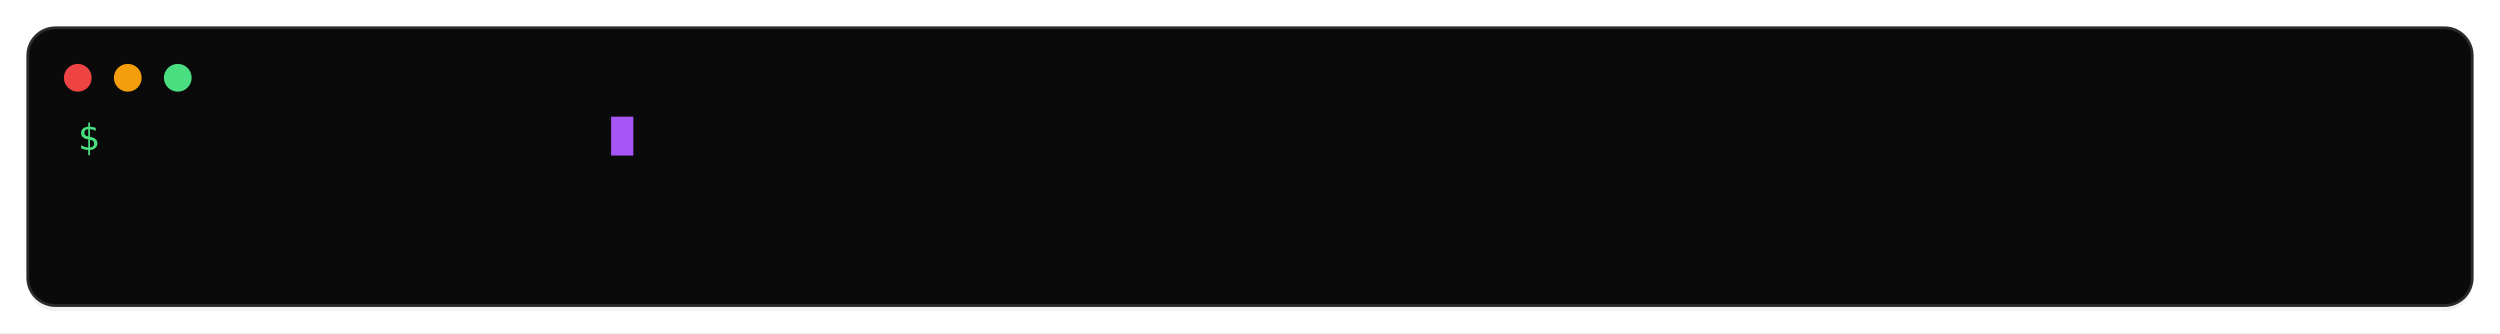
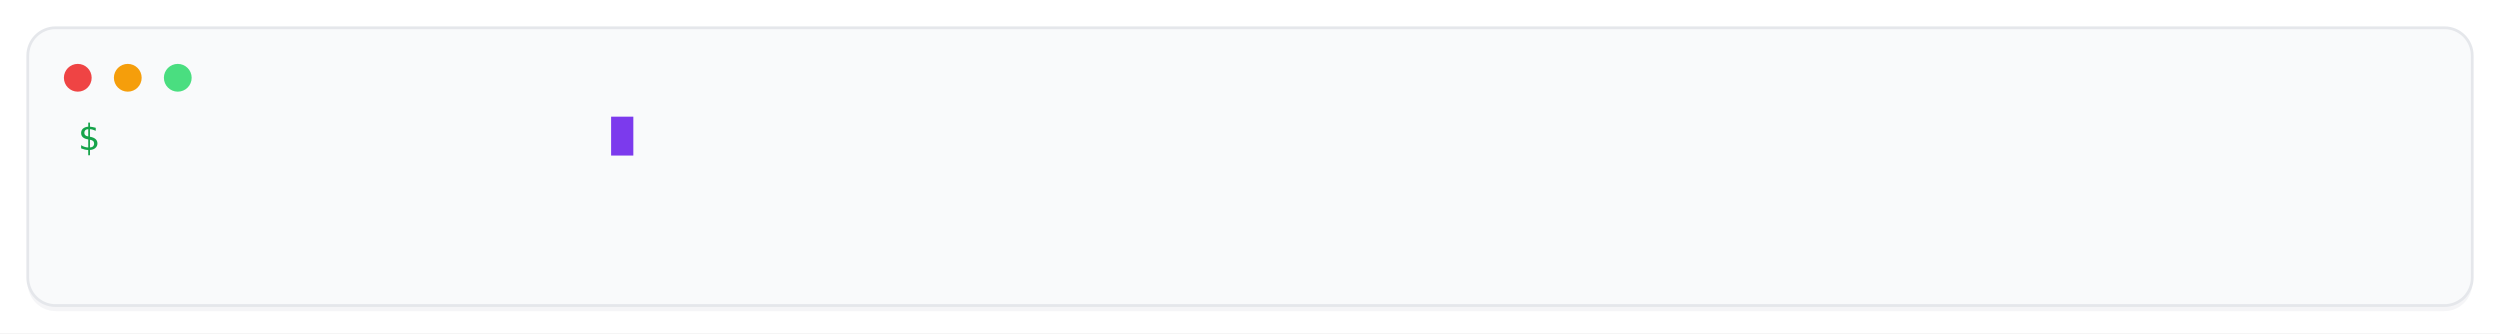
<svg xmlns="http://www.w3.org/2000/svg" viewBox="0 0 900 120" width="100%" role="img" aria-label="Terminal command: bunx codexfi install">
  <defs>
    <style>
      text { font-family: ui-monospace, 'Cascadia Code', 'Fira Code', monospace; }
      .blink { animation: blink-ins 1s step-end infinite; }
      .out1 { opacity: 0; animation: fadeInOut1 6s infinite; }
      .out2 { opacity: 0; animation: fadeInOut2 6s infinite; }
      
      @keyframes blink-ins { 0%, 100% { opacity: 1; } 50% { opacity: 0; } }
      @keyframes fadeInOut1 {
        0%, 23% { opacity: 0; }
        28%, 85% { opacity: 1; }
        90%, 100% { opacity: 0; }
      }
      @keyframes fadeInOut2 {
        0%, 31% { opacity: 0; }
        36%, 85% { opacity: 1; }
        90%, 100% { opacity: 0; }
      }
      
      @media (prefers-reduced-motion: reduce) {
        .blink { animation: none !important; opacity: 1; }
        .out1, .out2 { animation: none !important; opacity: 1; }
        .cursor { display: none; }
      }
    </style>
    <clipPath id="type-clip-ins-light">
      <rect x="48" y="38" width="0" height="20">
        <animate attributeName="width" values="0;200;200;0" keyTimes="0;0.2;0.9;1" dur="6s" repeatCount="indefinite" />
      </rect>
    </clipPath>
  </defs>
  <rect width="100%" height="100%" fill="#ffffff" />
-   <rect x="10" y="12" width="880" height="100" rx="10" fill="#e5e7eb" opacity="0.5" />
-   <rect x="10" y="10" width="880" height="100" rx="10" fill="#0a0a0a" stroke="#2a2a2a" stroke-width="1" />
+   <rect x="10" y="12" width="880" height="100" rx="10" fill="#e5e7eb" opacity="0.4" />
+   <rect x="10" y="10" width="880" height="100" rx="10" fill="#f9fafb" stroke="#e5e7eb" stroke-width="1" />
  <circle cx="28" cy="28" r="5" fill="#ef4444" />
  <circle cx="46" cy="28" r="5" fill="#f59e0b" />
  <circle cx="64" cy="28" r="5" fill="#4ade80" />
-   <text x="28" y="54" fill="#4ade80" font-size="13">$</text>
-   <text x="48" y="54" fill="#f0f0f0" font-size="13" font-weight="500" clip-path="url(#type-clip-ins-light)">bunx codexfi install</text>
-   <rect x="220" y="42" width="8" height="14" fill="#a855f7" class="blink cursor" />
-   <text x="28" y="74" fill="#4ade80" font-size="11" class="out1">  ✓ Voyage AI key saved</text>
-   <text x="28" y="92" fill="#777777" font-size="10" class="out2">  ✓ Plugin registered → ~/.config/opencode/config.json</text>
+   <text x="28" y="54" fill="#16a34a" font-size="13">$</text>
+   <text x="48" y="54" fill="#111111" font-size="13" font-weight="500" clip-path="url(#type-clip-ins-light)">bunx codexfi install</text>
+   <rect x="220" y="42" width="8" height="14" fill="#7c3aed" class="blink cursor" />
+   <text x="28" y="74" fill="#16a34a" font-size="11" class="out1">  ✓ Voyage AI key saved</text>
+   <text x="28" y="92" fill="#6b7280" font-size="10" class="out2">  ✓ Plugin registered → ~/.config/opencode/config.json</text>
</svg>
